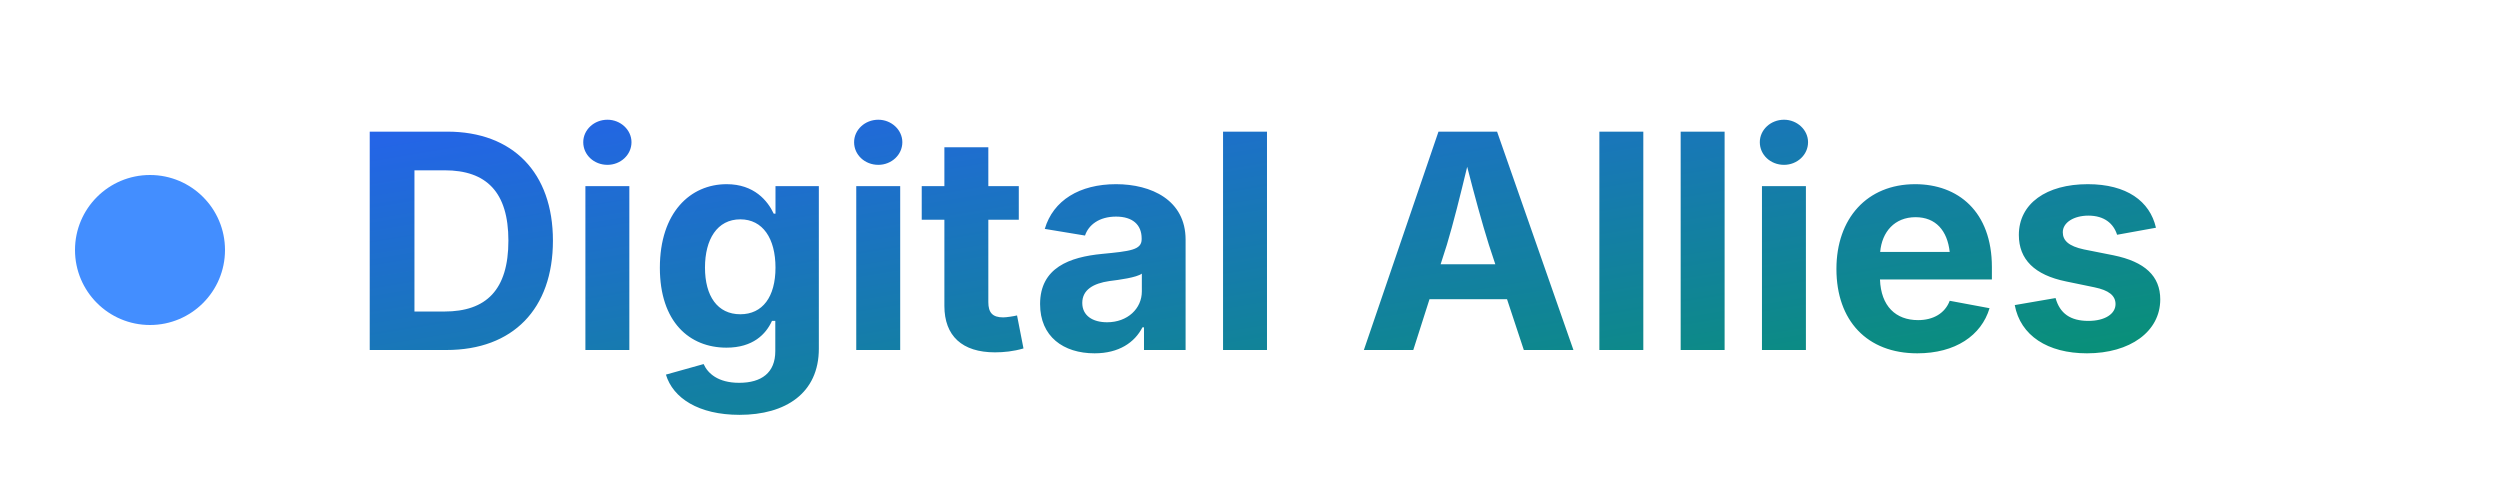
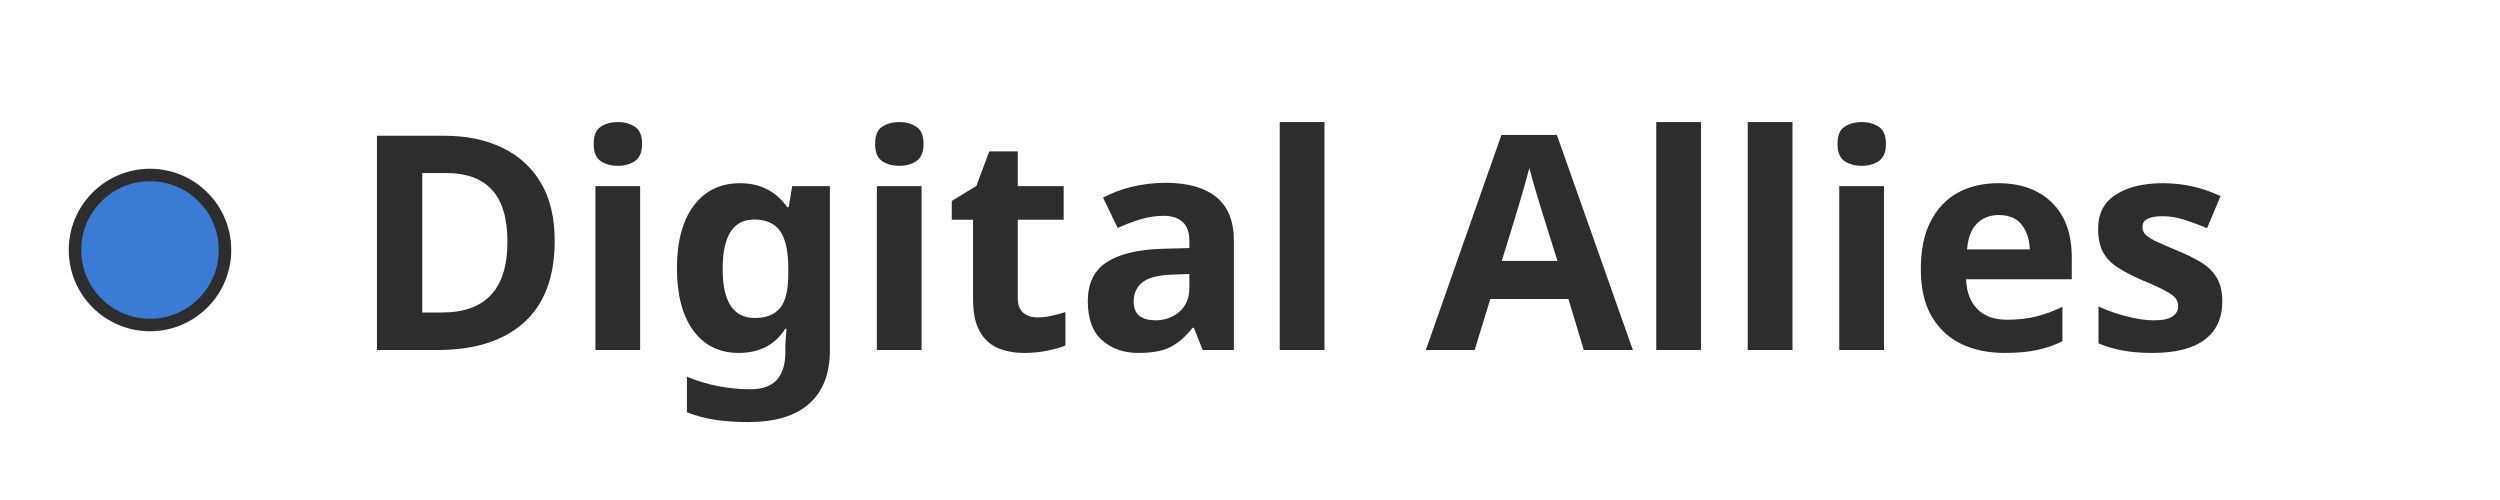
<svg xmlns="http://www.w3.org/2000/svg" width="200" height="40" viewBox="0 0 200 40">
  <defs>
-     <linearGradient id="defaultGradient" x1="0%" y1="0%" x2="100%" y2="100%">
-       <stop offset="0%" style="stop-color:#2563EB;stop-opacity:1" />
-       <stop offset="100%" style="stop-color:#059669;stop-opacity:1" />
-     </linearGradient>
-     <linearGradient id="blueGradient" x1="0%" y1="0%" x2="100%" y2="100%">
-       <stop offset="0%" style="stop-color:#438eff;stop-opacity:1" />
-       <stop offset="100%" style="stop-color:#2563eb;stop-opacity:1" />
-     </linearGradient>
-     <linearGradient id="greenGradient" x1="0%" y1="0%" x2="100%" y2="100%">
-       <stop offset="0%" style="stop-color:#059669;stop-opacity:1" />
-       <stop offset="100%" style="stop-color:#10b981;stop-opacity:1" />
-     </linearGradient>
    <style>
      @keyframes pulse {
        0%, 100% { opacity: 1; transform: scale(1); }
        50% { opacity: 0.6; transform: scale(1.2); }
      }
      .pulsing-dot {
        animation: pulse 3s ease-in-out infinite;
-         transform-origin: 50% 50%; /* Center of the element's bounding box */
+         transform-origin: 50% 50%; 
        transform-box: fill-box;
      }
    </style>
  </defs>
-   <circle class="pulsing-dot" cx="12" cy="20" r="6" fill="#438eff" />
-   <text x="28" y="28" font-family="system-ui, -apple-system, sans-serif" font-size="24" font-weight="700" fill="url(#defaultGradient)">
+   <circle class="pulsing-dot" cx="12" cy="20" r="6" fill="#3A7BD5" stroke="#2D2D2D" stroke-width="1" />
+   <text x="28" y="28" font-family="Lexend Deca, sans-serif" font-size="24" font-weight="700" fill="#2D2D2D">
    Digital Allies
  </text>
</svg>
